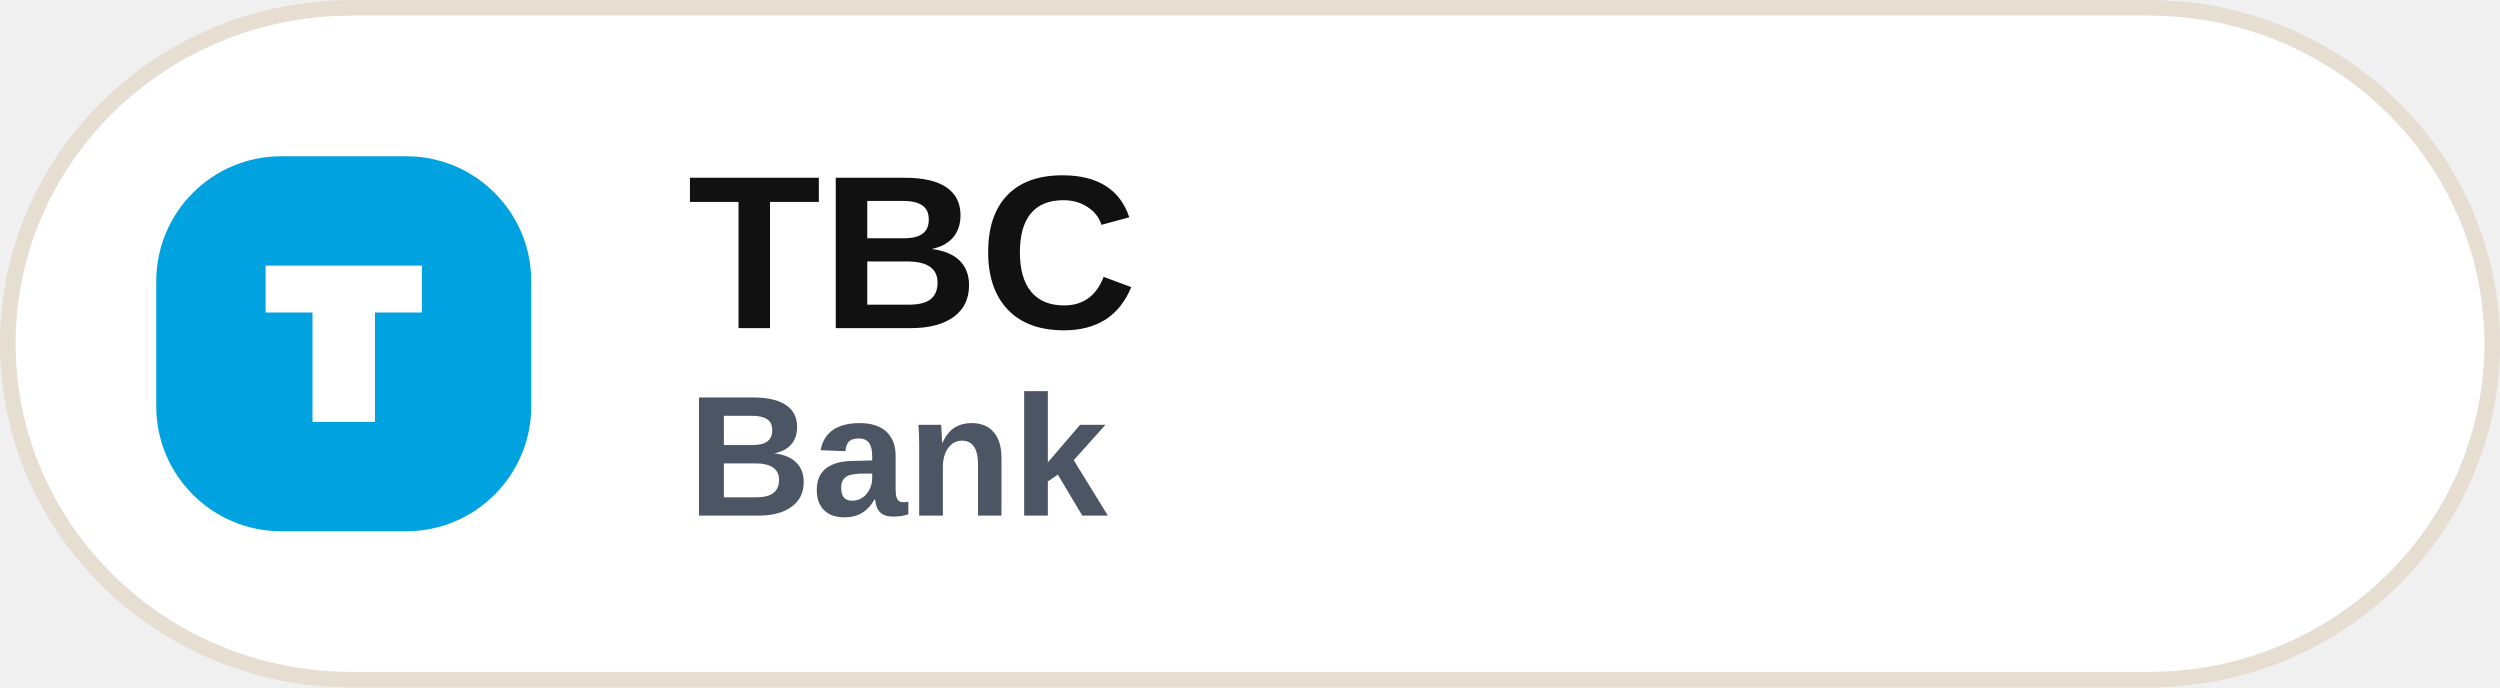
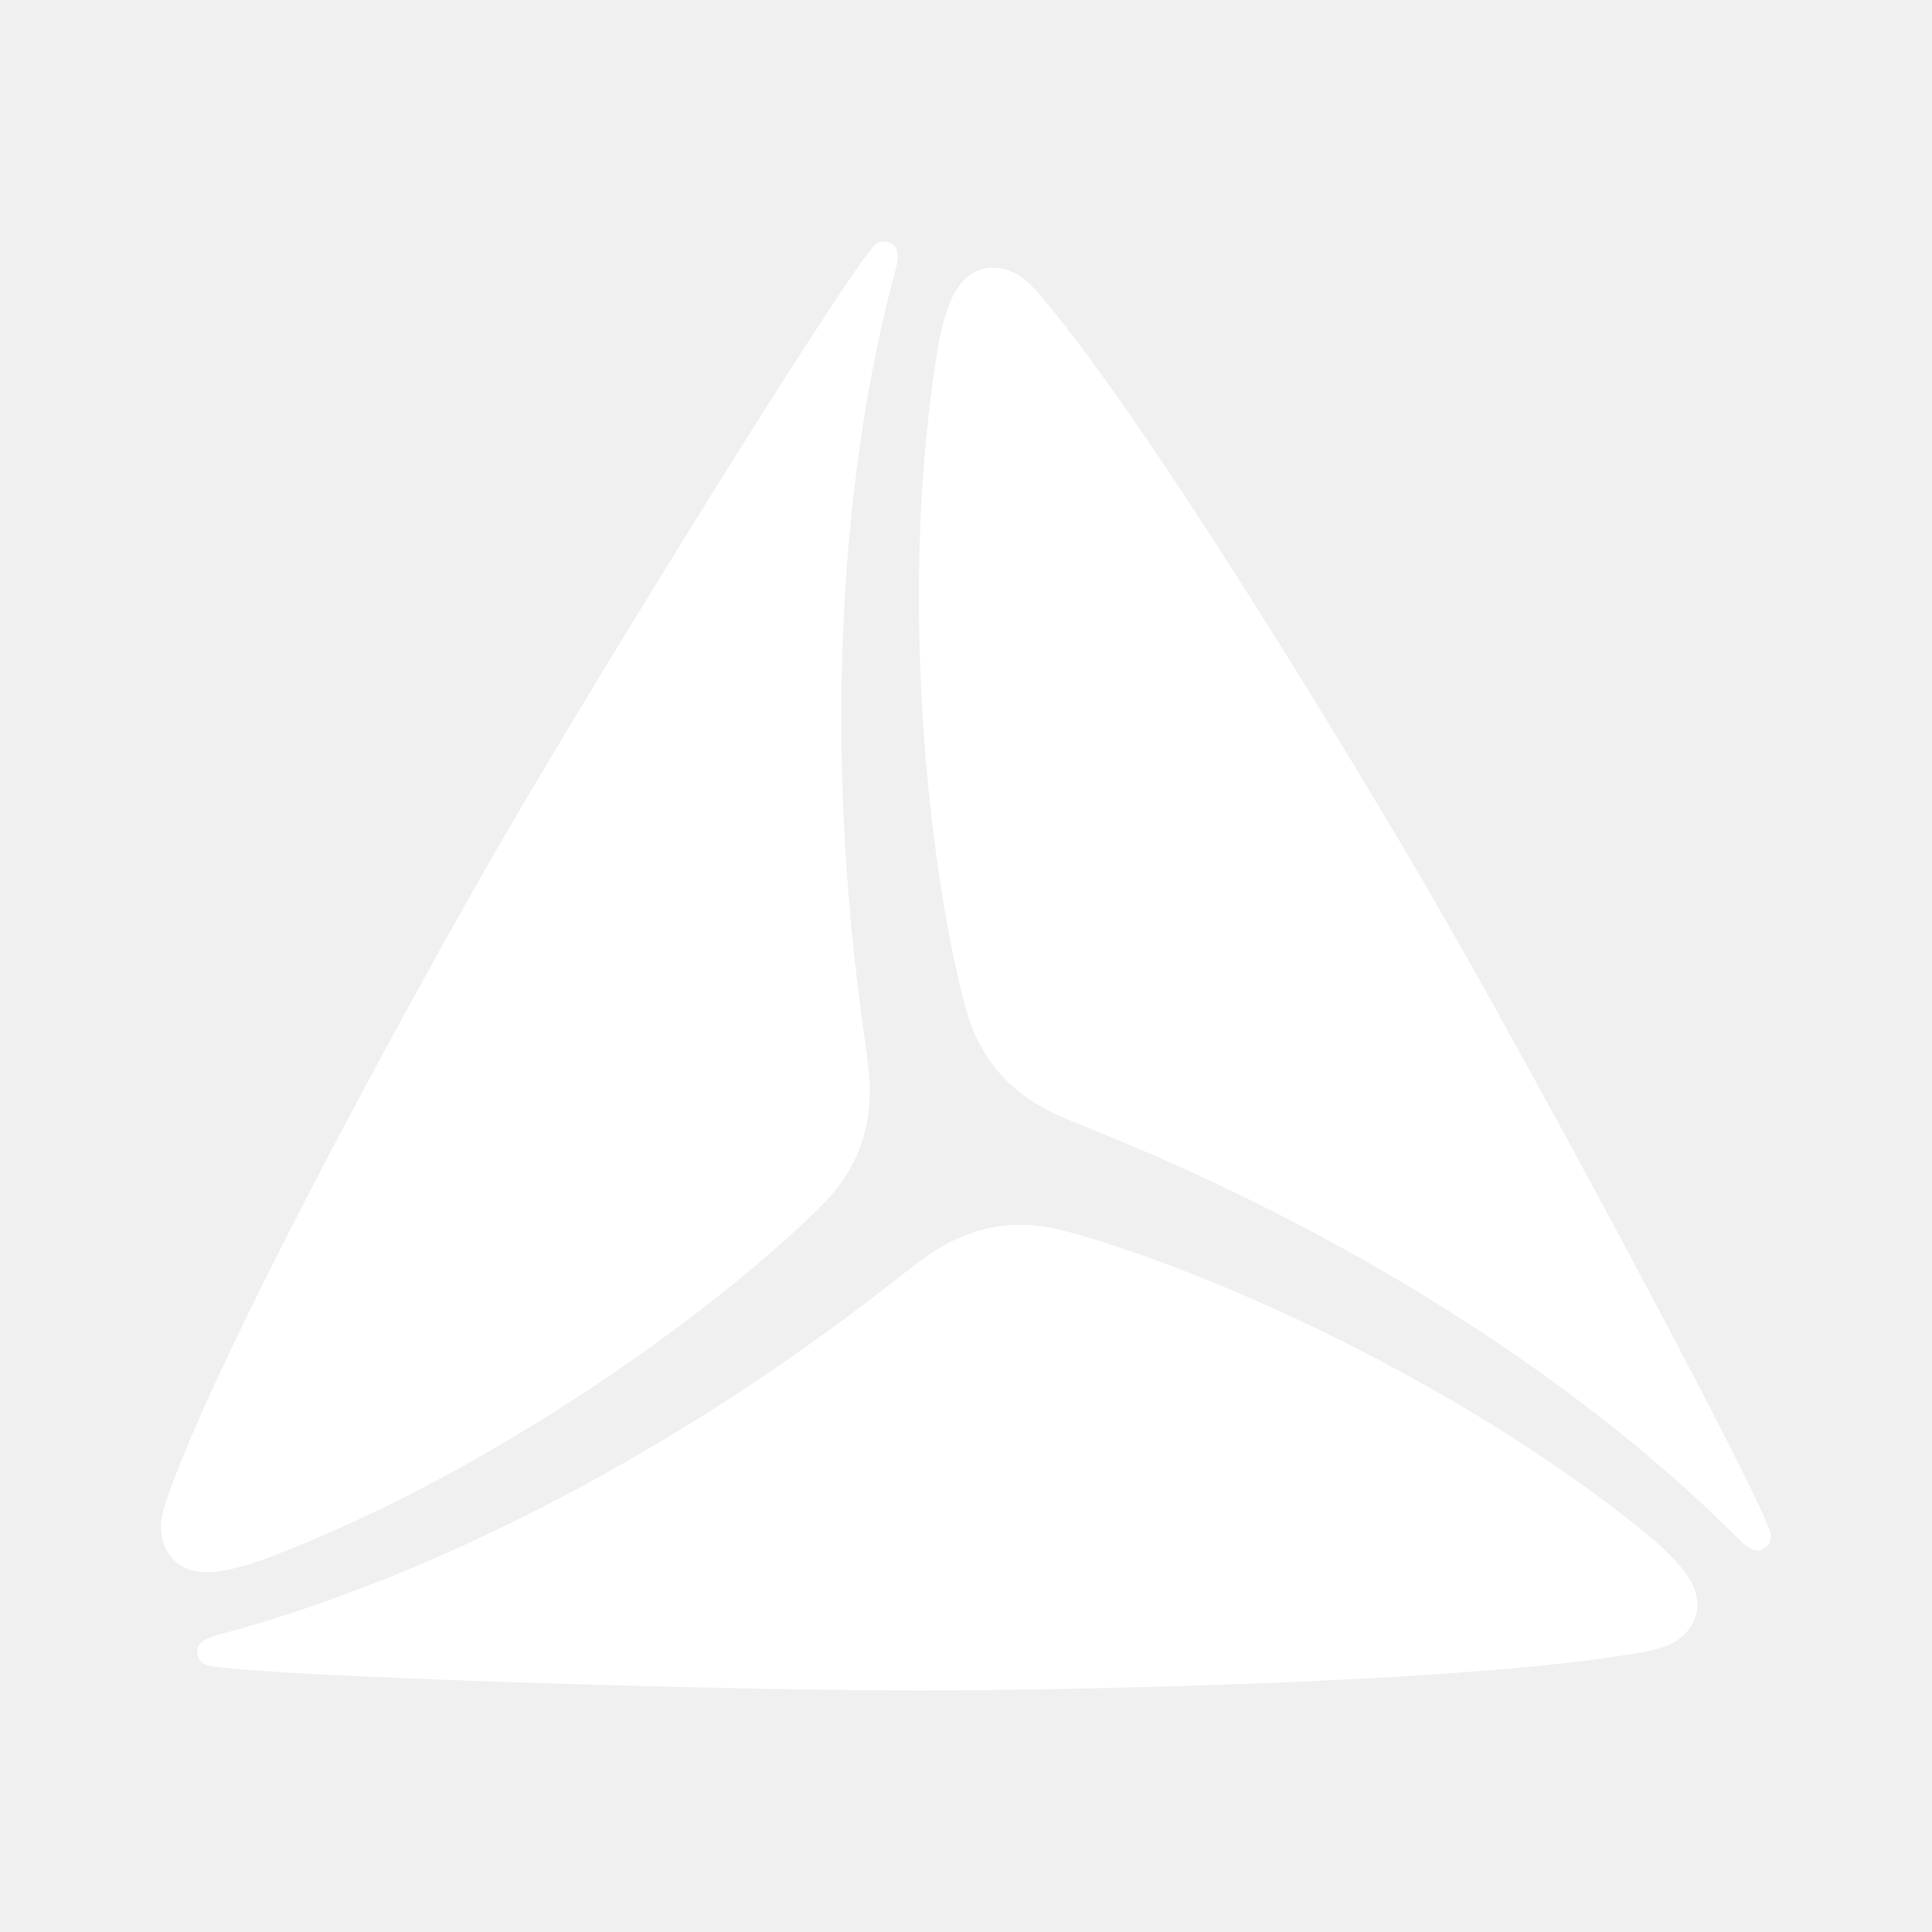
- <svg xmlns="http://www.w3.org/2000/svg" width="160" height="44" viewBox="0 0 160 44" role="img" aria-labelledby="title">
-   <rect x="0.5" y="0.5" width="159" height="43" rx="22" fill="#FFFFFF" stroke="#E6DED1" />
-   <rect x="10" y="10" width="24" height="24" rx="8" fill="#00A3E0" />
-   <path d="M17 17H27V20H24V27H20V20H17V17Z" fill="#FFFFFF" />
-   <text x="44" y="21" fill="#111111" font-family="Arial, sans-serif" font-size="14" font-weight="700">TBC</text>
-   <text x="44" y="33" fill="#4B5563" font-family="Arial, sans-serif" font-size="11" font-weight="600">Bank</text>
+ <svg xmlns="http://www.w3.org/2000/svg" width="24" height="24" viewBox="0 0 24 24" fill="none" role="img" aria-labelledby="title">
+   <path fill-rule="evenodd" clip-rule="evenodd" d="M10.8 13.396C10.84 14.057 10.626 14.563 10.181 15.002C8.856 16.311 6.119 18.285 3.372 19.335L3.37 19.336C3.271 19.374 2.946 19.499 2.659 19.526C2.213 19.568 2 19.29 2 18.96C2 18.844 2.059 18.657 2.071 18.624C2.737 16.724 5.008 12.593 5.975 10.891C7.186 8.759 10.364 3.631 10.844 3.068C10.892 3.006 10.979 2.98 11.052 3.017C11.131 3.056 11.193 3.105 11.116 3.388C10.699 4.91 10.096 8.221 10.719 12.744L10.722 12.766L10.722 12.766C10.755 12.993 10.784 13.199 10.8 13.396ZM11.567 15.568C12.119 15.203 12.664 15.135 13.268 15.301C15.064 15.794 18.141 17.177 20.425 19.031L20.425 19.031C20.505 19.096 20.778 19.317 20.946 19.554C21.206 19.918 21.071 20.242 20.786 20.407C20.685 20.465 20.494 20.507 20.459 20.514C18.481 20.887 13.768 20.985 11.811 20.999C9.359 21.016 3.329 20.828 2.601 20.694C2.524 20.683 2.458 20.621 2.453 20.54C2.447 20.451 2.459 20.373 2.743 20.298C4.269 19.898 7.437 18.765 11.044 15.964C11.231 15.816 11.4 15.684 11.567 15.568ZM11.983 12.478C12.141 13.084 12.472 13.522 13.065 13.818C13.249 13.904 13.448 13.984 13.67 14.072C17.899 15.796 20.464 17.973 21.573 19.095C21.78 19.303 21.854 19.274 21.927 19.225C21.995 19.18 22.016 19.092 21.988 19.019C21.739 18.322 18.887 13.006 17.646 10.891C16.656 9.203 14.214 5.171 12.902 3.644C12.879 3.617 12.747 3.472 12.646 3.414C12.361 3.249 12.013 3.295 11.827 3.702C11.708 3.962 11.653 4.303 11.636 4.41L11.635 4.415C11.172 7.319 11.513 10.676 11.983 12.478Z" fill="white" />
</svg>
